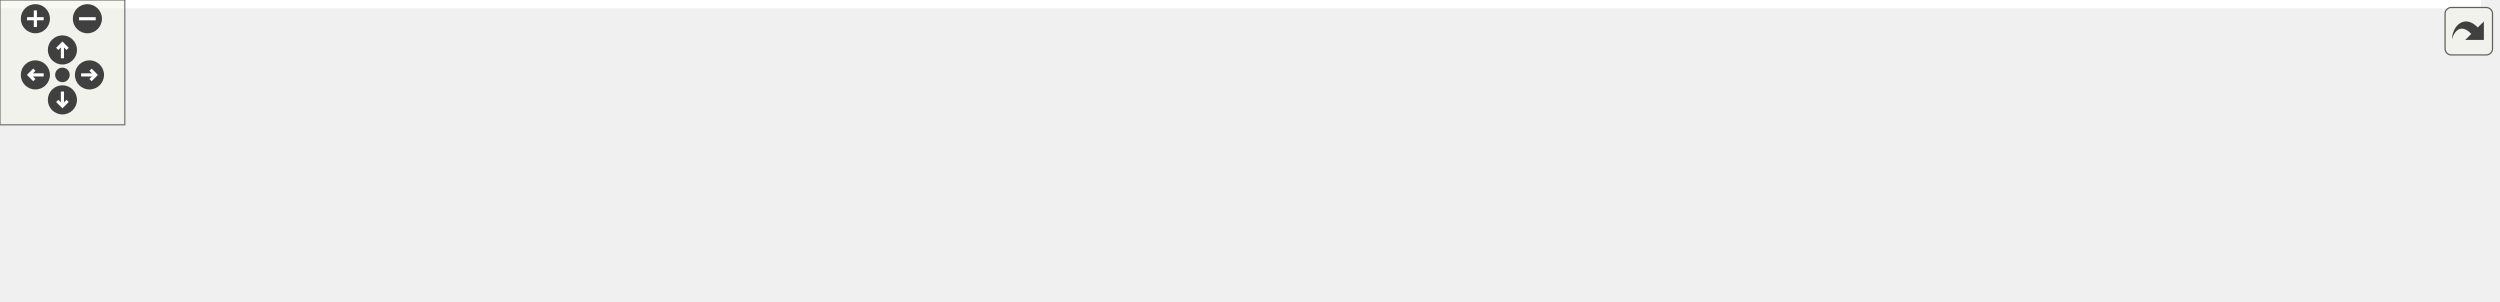
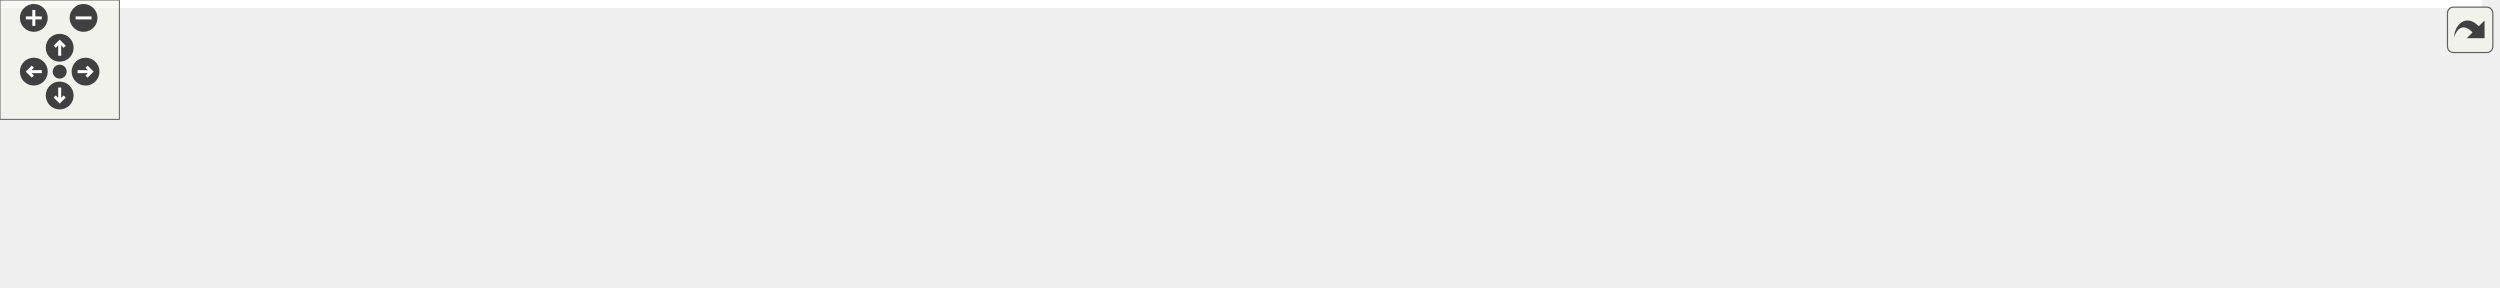
<svg xmlns="http://www.w3.org/2000/svg" xmlns:xlink="http://www.w3.org/1999/xlink" id="main" version="1.1" xml:space="preserve">
  <style type="text/css">
.edge:hover path { stroke: red; }
.edge:hover polygon { stroke: red; fill: red; }
</style>
  <defs>
    <circle id="rim" cx="0" cy="0" r="7" />
    <circle id="rim2" cx="0" cy="0" r="3.5" />
    <g id="zoomPlus">
      <use xlink:href="#rim" fill="#404040">
        <set attributeName="fill" to="#808080" begin="zoomplus.mouseover" end="zoomplus.mouseout" />
      </use>
      <path d="M-4,0h8M0,-4v8" fill="none" stroke="white" stroke-width="1.5" pointer-events="none" />
    </g>
    <g id="zoomMin">
      <use xlink:href="#rim" fill="#404040">
        <set attributeName="fill" to="#808080" begin="zoomminus.mouseover" end="zoomminus.mouseout" />
      </use>
      <path d="M-4,0h8" fill="none" stroke="white" stroke-width="1.5" pointer-events="none" />
    </g>
    <g id="dirArrow">
      <path fill="none" stroke="white" stroke-width="1.5" d="M0,-3.0v7 M-2.5,-0.5L0,-3.0L2.5,-0.5" />
    </g>
    <g id="resetDef">
      <use xlink:href="#rim2" fill="#404040">
        <set attributeName="fill" to="#808080" begin="reset.mouseover" end="reset.mouseout" />
      </use>
    </g>
  </defs>
  <svg id="graph" class="graph">
    <g id="viewport">
-       <polygon fill="#ffffff" stroke="transparent" points="-4,4 -4,-84 1192.5,-84 1192.5,4 -4,4" />
+       <polygon fill="#ffffff" stroke="transparent" points="-4,4 -4,-84 1247.5,-84 1247.5,4 -4,4" />
      <g id="node1" class="node">
-         <polygon fill="#bfbfbf" stroke="#000000" points="518.5,-58.5 518.5,-79.5 612.5,-79.5 612.5,-58.5 518.5,-58.5" />
-         <text text-anchor="middle" x="565.5" y="-65.9" font-family="Helvetica,sans-Serif" font-size="12.00" fill="#000000">timemory/utility.hpp</text>
+         <polygon fill="#bfbfbf" stroke="#000000" points="555.5,-58.5 555.5,-79.5 649.5,-79.5 649.5,-58.5 555.5,-58.5" />
+         <text text-anchor="middle" x="602.5" y="-65.9" font-family="Helvetica,sans-Serif" font-size="12.00" fill="#000000">timemory/utility.hpp</text>
      </g>
      <g id="node2" class="node">
        <polygon fill="#ffffff" stroke="#bfbfbf" points="0,-.5 0,-21.5 43,-21.5 43,-.5 0,-.5" />
        <text text-anchor="middle" x="21.5" y="-7.9" font-family="Helvetica,sans-Serif" font-size="12.00" fill="#000000">cstdint</text>
      </g>
      <g id="edge1" class="edge">
-         <path fill="none" stroke="#191970" d="M518.429,-66.195C412.647,-59.655 157.861,-42.527 53.257,-21.605" />
-         <polygon fill="#191970" stroke="#191970" points="53.826,-18.148 43.318,-19.503 52.377,-24.997 53.826,-18.148" />
+         <path fill="none" stroke="#191970" d="M555.466,-66.529C444.047,-60.435 165.588,-43.728 53.331,-21.607" />
+         <polygon fill="#191970" stroke="#191970" points="53.818,-18.134 43.314,-19.52 52.39,-24.986 53.818,-18.134" />
      </g>
      <g id="node3" class="node">
        <polygon fill="#ffffff" stroke="#bfbfbf" points="61.5,-.5 61.5,-21.5 103.5,-21.5 103.5,-.5 61.5,-.5" />
        <text text-anchor="middle" x="82.5" y="-7.9" font-family="Helvetica,sans-Serif" font-size="12.00" fill="#000000">cstdlib</text>
      </g>
      <g id="edge2" class="edge">
-         <path fill="none" stroke="#191970" d="M518.242,-67.94C436.935,-65.287 265.471,-56.056 113.582,-21.771" />
-         <polygon fill="#191970" stroke="#191970" points="114.138,-18.308 103.607,-19.477 112.568,-25.13 114.138,-18.308" />
+         <path fill="none" stroke="#191970" d="M555.174,-66.009C452.912,-59.302 213.182,-42.214 113.632,-21.689" />
+         <polygon fill="#191970" stroke="#191970" points="114.119,-18.213 103.603,-19.498 112.625,-25.052 114.119,-18.213" />
      </g>
      <g id="node4" class="node">
        <polygon fill="#ffffff" stroke="#bfbfbf" points="122,-.5 122,-21.5 165,-21.5 165,-.5 122,-.5" />
        <text text-anchor="middle" x="143.5" y="-7.9" font-family="Helvetica,sans-Serif" font-size="12.00" fill="#000000">cstring</text>
      </g>
      <g id="edge3" class="edge">
-         <path fill="none" stroke="#191970" d="M518.417,-66.884C446.07,-62.868 303.295,-51.909 175.25,-22.023" />
-         <polygon fill="#191970" stroke="#191970" points="175.813,-18.559 165.274,-19.648 174.192,-25.369 175.813,-18.559" />
+         <path fill="none" stroke="#191970" d="M555.213,-67.554C477.288,-64.364 317.132,-54.399 175.033,-21.948" />
+         <polygon fill="#191970" stroke="#191970" points="175.801,-18.533 165.268,-19.675 174.214,-25.351 175.801,-18.533" />
      </g>
      <g id="node5" class="node">
        <polygon fill="#ffffff" stroke="#bfbfbf" points="183,-.5 183,-21.5 224,-21.5 224,-.5 183,-.5" />
        <text text-anchor="middle" x="203.5" y="-7.9" font-family="Helvetica,sans-Serif" font-size="12.00" fill="#000000">cmath</text>
      </g>
      <g id="edge4" class="edge">
-         <path fill="none" stroke="#191970" d="M518.257,-65.656C455.096,-60.46 339.708,-48.427 234.091,-22.012" />
-         <polygon fill="#191970" stroke="#191970" points="234.785,-18.577 224.23,-19.496 233.054,-25.36 234.785,-18.577" />
+         <path fill="none" stroke="#191970" d="M555.411,-66.584C486.412,-62.269 353.877,-51.041 234.275,-22.022" />
+         <polygon fill="#191970" stroke="#191970" points="234.769,-18.538 224.221,-19.532 233.086,-25.333 234.769,-18.538" />
      </g>
      <g id="node6" class="node">
        <polygon fill="#ffffff" stroke="#bfbfbf" points="242,-.5 242,-21.5 281,-21.5 281,-.5 242,-.5" />
        <text text-anchor="middle" x="261.5" y="-7.9" font-family="Helvetica,sans-Serif" font-size="12.00" fill="#000000">string</text>
      </g>
      <g id="edge5" class="edge">
-         <path fill="none" stroke="#191970" d="M518.463,-63.979C465.067,-57.622 375.369,-44.95 290.948,-22.022" />
-         <polygon fill="#191970" stroke="#191970" points="291.785,-18.622 281.213,-19.325 289.916,-25.368 291.785,-18.622" />
+         <path fill="none" stroke="#191970" d="M555.425,-65.261C495.577,-59.779 389.131,-47.591 290.976,-21.979" />
+         <polygon fill="#191970" stroke="#191970" points="291.763,-18.567 281.2,-19.375 289.962,-25.331 291.763,-18.567" />
      </g>
      <g id="node7" class="node">
        <polygon fill="#ffffff" stroke="#bfbfbf" points="299,-.5 299,-21.5 348,-21.5 348,-.5 299,-.5" />
        <text text-anchor="middle" x="323.5" y="-7.9" font-family="Helvetica,sans-Serif" font-size="12.00" fill="#000000">sstream</text>
      </g>
      <g id="edge6" class="edge">
-         <path fill="none" stroke="#191970" d="M518.265,-59.792C477.928,-51.612 418.207,-38.754 358.289,-22.334" />
-         <polygon fill="#191970" stroke="#191970" points="358.856,-18.859 348.284,-19.558 356.984,-25.604 358.856,-18.859" />
+         <path fill="none" stroke="#191970" d="M555.384,-61.911C507.701,-54.311 431.744,-41.044 358.155,-22.216" />
+         <polygon fill="#191970" stroke="#191970" points="358.819,-18.772 348.26,-19.646 357.059,-25.547 358.819,-18.772" />
      </g>
      <g id="node8" class="node">
        <polygon fill="#ffffff" stroke="#bfbfbf" points="366,-.5 366,-21.5 417,-21.5 417,-.5 366,-.5" />
        <text text-anchor="middle" x="391.5" y="-7.9" font-family="Helvetica,sans-Serif" font-size="12.00" fill="#000000">iostream</text>
      </g>
      <g id="edge7" class="edge">
-         <path fill="none" stroke="#191970" d="M533.99,-58.497C503.767,-48.422 458.212,-33.237 426.786,-22.762" />
-         <polygon fill="#191970" stroke="#191970" points="427.711,-19.381 417.117,-19.539 425.497,-26.022 427.711,-19.381" />
+         <path fill="none" stroke="#191970" d="M561.108,-58.49C527.447,-49.821 478.511,-36.942 426.767,-21.994" />
+         <polygon fill="#191970" stroke="#191970" points="427.655,-18.607 417.075,-19.179 425.702,-25.329 427.655,-18.607" />
      </g>
      <g id="node9" class="node">
        <polygon fill="#ffffff" stroke="#bfbfbf" points="435.5,-.5 435.5,-21.5 483.5,-21.5 483.5,-.5 435.5,-.5" />
        <text text-anchor="middle" x="459.5" y="-7.9" font-family="Helvetica,sans-Serif" font-size="12.00" fill="#000000">iomanip</text>
      </g>
      <g id="edge8" class="edge">
-         <path fill="none" stroke="#191970" d="M546.058,-58.362C529.696,-49.409 506.087,-36.491 487.656,-26.406" />
-         <polygon fill="#191970" stroke="#191970" points="489.272,-23.3 478.819,-21.571 485.911,-29.441 489.272,-23.3" />
+         <path fill="none" stroke="#191970" d="M576.604,-58.497C553.195,-49.002 518.593,-34.968 493.069,-24.615" />
+         <polygon fill="#191970" stroke="#191970" points="494.356,-21.36 483.773,-20.845 491.724,-27.847 494.356,-21.36" />
      </g>
      <g id="node10" class="node">
        <polygon fill="#ffffff" stroke="#bfbfbf" points="502,-.5 502,-21.5 557,-21.5 557,-.5 502,-.5" />
        <text text-anchor="middle" x="529.5" y="-7.9" font-family="Helvetica,sans-Serif" font-size="12.00" fill="#000000">exception</text>
      </g>
      <g id="edge9" class="edge">
-         <path fill="none" stroke="#191970" d="M558.897,-58.362C554.025,-50.513 547.262,-39.616 541.45,-30.253" />
-         <polygon fill="#191970" stroke="#191970" points="544.308,-28.221 536.061,-21.571 538.361,-31.913 544.308,-28.221" />
+         <path fill="none" stroke="#191970" d="M589.111,-58.362C578.409,-49.859 563.204,-37.779 550.829,-27.947" />
+         <polygon fill="#191970" stroke="#191970" points="552.811,-25.051 542.804,-21.571 548.457,-30.532 552.811,-25.051" />
      </g>
      <g id="node11" class="node">
        <polygon fill="#ffffff" stroke="#bfbfbf" points="575,-.5 575,-21.5 630,-21.5 630,-.5 575,-.5" />
        <text text-anchor="middle" x="602.5" y="-7.9" font-family="Helvetica,sans-Serif" font-size="12.00" fill="#000000">stdexcept</text>
      </g>
      <g id="edge10" class="edge">
-         <path fill="none" stroke="#191970" d="M572.286,-58.362C577.293,-50.513 584.245,-39.616 590.218,-30.253" />
-         <polygon fill="#191970" stroke="#191970" points="593.329,-31.884 595.757,-21.571 587.428,-28.119 593.329,-31.884" />
+         <path fill="none" stroke="#191970" d="M602.5,-58.362C602.5,-50.922 602.5,-40.743 602.5,-31.728" />
+         <polygon fill="#191970" stroke="#191970" points="606,-31.571 602.5,-21.571 599,-31.571 606,-31.571" />
      </g>
      <g id="node12" class="node">
        <polygon fill="#ffffff" stroke="#bfbfbf" points="648,-.5 648,-21.5 703,-21.5 703,-.5 648,-.5" />
        <text text-anchor="middle" x="675.5" y="-7.9" font-family="Helvetica,sans-Serif" font-size="12.00" fill="#000000">functional</text>
      </g>
      <g id="edge11" class="edge">
-         <path fill="none" stroke="#191970" d="M585.42,-58.497C602.446,-49.519 627.169,-36.483 646.409,-26.339" />
-         <polygon fill="#191970" stroke="#191970" points="648.143,-29.381 655.356,-21.621 644.878,-23.189 648.143,-29.381" />
+         <path fill="none" stroke="#191970" d="M615.889,-58.362C626.591,-49.859 641.796,-37.779 654.171,-27.947" />
+         <polygon fill="#191970" stroke="#191970" points="656.543,-30.532 662.196,-21.571 652.189,-25.051 656.543,-30.532" />
      </g>
      <g id="node13" class="node">
-         <polygon fill="#ffffff" stroke="#bfbfbf" points="721.5,-.5 721.5,-21.5 763.5,-21.5 763.5,-.5 721.5,-.5" />
-         <text text-anchor="middle" x="742.5" y="-7.9" font-family="Helvetica,sans-Serif" font-size="12.00" fill="#000000">deque</text>
+         <polygon fill="#ffffff" stroke="#bfbfbf" points="721,-.5 721,-21.5 758,-21.5 758,-.5 721,-.5" />
+         <text text-anchor="middle" x="739.5" y="-7.9" font-family="Helvetica,sans-Serif" font-size="12.00" fill="#000000">limits</text>
      </g>
      <g id="edge12" class="edge">
-         <path fill="none" stroke="#191970" d="M599.792,-58.483C627.628,-49.847 668.097,-37.069 711.61,-22.223" />
-         <polygon fill="#191970" stroke="#191970" points="712.91,-25.477 721.234,-18.923 710.639,-18.856 712.91,-25.477" />
+         <path fill="none" stroke="#191970" d="M627.31,-58.497C650.999,-48.468 686.653,-33.373 711.384,-22.903" />
+         <polygon fill="#191970" stroke="#191970" points="712.757,-26.123 720.601,-19.001 710.028,-19.677 712.757,-26.123" />
      </g>
      <g id="node14" class="node">
-         <polygon fill="#ffffff" stroke="#bfbfbf" points="782,-.5 782,-21.5 811,-21.5 811,-.5 782,-.5" />
-         <text text-anchor="middle" x="796.5" y="-7.9" font-family="Helvetica,sans-Serif" font-size="12.00" fill="#000000">set</text>
+         <polygon fill="#ffffff" stroke="#bfbfbf" points="776.5,-.5 776.5,-21.5 818.5,-21.5 818.5,-.5 776.5,-.5" />
+         <text text-anchor="middle" x="797.5" y="-7.9" font-family="Helvetica,sans-Serif" font-size="12.00" fill="#000000">deque</text>
      </g>
      <g id="edge13" class="edge">
-         <path fill="none" stroke="#191970" d="M612.712,-61.156C655.172,-53.427 718.921,-40.144 772.5,-22 772.598,-21.967 772.696,-21.934 772.793,-21.9" />
-         <polygon fill="#191970" stroke="#191970" points="773.98,-25.195 781.972,-18.239 771.387,-18.693 773.98,-25.195" />
+         <path fill="none" stroke="#191970" d="M642.761,-58.426C674.227,-49.961 719.235,-37.418 766.733,-22.106" />
+         <polygon fill="#191970" stroke="#191970" points="767.835,-25.428 776.262,-19.007 765.67,-18.771 767.835,-25.428" />
      </g>
      <g id="node15" class="node">
-         <polygon fill="#ffffff" stroke="#bfbfbf" points="829,-.5 829,-21.5 870,-21.5 870,-.5 829,-.5" />
-         <text text-anchor="middle" x="849.5" y="-7.9" font-family="Helvetica,sans-Serif" font-size="12.00" fill="#000000">vector</text>
+         <polygon fill="#ffffff" stroke="#bfbfbf" points="837,-.5 837,-21.5 866,-21.5 866,-.5 837,-.5" />
+         <text text-anchor="middle" x="851.5" y="-7.9" font-family="Helvetica,sans-Serif" font-size="12.00" fill="#000000">set</text>
      </g>
      <g id="edge14" class="edge">
-         <path fill="none" stroke="#191970" d="M612.608,-62.915C662.108,-55.947 742.266,-43.039 818.927,-22.116" />
-         <polygon fill="#191970" stroke="#191970" points="820.044,-25.439 828.741,-19.388 818.169,-18.694 820.044,-25.439" />
+         <path fill="none" stroke="#191970" d="M649.842,-62.273C695.938,-54.99 767.607,-41.705 827.5,-22 827.598,-21.968 827.696,-21.935 827.794,-21.902" />
+         <polygon fill="#191970" stroke="#191970" points="828.965,-25.203 836.986,-18.281 826.399,-18.691 828.965,-25.203" />
      </g>
      <g id="node16" class="node">
-         <polygon fill="#ffffff" stroke="#bfbfbf" points="888,-.5 888,-21.5 931,-21.5 931,-.5 888,-.5" />
-         <text text-anchor="middle" x="909.5" y="-7.9" font-family="Helvetica,sans-Serif" font-size="12.00" fill="#000000">atomic</text>
+         <polygon fill="#ffffff" stroke="#bfbfbf" points="884,-.5 884,-21.5 925,-21.5 925,-.5 884,-.5" />
+         <text text-anchor="middle" x="904.5" y="-7.9" font-family="Helvetica,sans-Serif" font-size="12.00" fill="#000000">vector</text>
      </g>
      <g id="edge15" class="edge">
-         <path fill="none" stroke="#191970" d="M612.64,-64.953C672.59,-59.146 779.28,-46.606 877.885,-22.064" />
-         <polygon fill="#191970" stroke="#191970" points="878.875,-25.424 887.707,-19.572 877.153,-18.639 878.875,-25.424" />
+         <path fill="none" stroke="#191970" d="M649.959,-63.639C702.805,-57.051 790.768,-44.24 873.9,-22.093" />
+         <polygon fill="#191970" stroke="#191970" points="875.016,-25.416 883.749,-19.418 873.182,-18.661 875.016,-25.416" />
      </g>
      <g id="node17" class="node">
-         <polygon fill="#ffffff" stroke="#bfbfbf" points="949,-.5 949,-21.5 990,-21.5 990,-.5 949,-.5" />
-         <text text-anchor="middle" x="969.5" y="-7.9" font-family="Helvetica,sans-Serif" font-size="12.00" fill="#000000">mutex</text>
+         <polygon fill="#ffffff" stroke="#bfbfbf" points="943,-.5 943,-21.5 986,-21.5 986,-.5 943,-.5" />
+         <text text-anchor="middle" x="964.5" y="-7.9" font-family="Helvetica,sans-Serif" font-size="12.00" fill="#000000">atomic</text>
      </g>
      <g id="edge16" class="edge">
-         <path fill="none" stroke="#191970" d="M612.632,-66.692C682.459,-62.49 817.412,-51.372 938.938,-21.966" />
-         <polygon fill="#191970" stroke="#191970" points="939.91,-25.331 948.78,-19.536 938.233,-18.535 939.91,-25.331" />
+         <path fill="none" stroke="#191970" d="M649.561,-65.481C712.487,-60.089 827.476,-47.833 932.871,-22.047" />
+         <polygon fill="#191970" stroke="#191970" points="933.856,-25.409 942.712,-19.593 932.162,-18.617 933.856,-25.409" />
      </g>
      <g id="node18" class="node">
-         <polygon fill="#ffffff" stroke="#bfbfbf" points="1008.5,-.5 1008.5,-21.5 1050.5,-21.5 1050.5,-.5 1008.5,-.5" />
-         <text text-anchor="middle" x="1029.5" y="-7.9" font-family="Helvetica,sans-Serif" font-size="12.00" fill="#000000">thread</text>
+         <polygon fill="#ffffff" stroke="#bfbfbf" points="1004,-.5 1004,-21.5 1045,-21.5 1045,-.5 1004,-.5" />
+         <text text-anchor="middle" x="1024.5" y="-7.9" font-family="Helvetica,sans-Serif" font-size="12.00" fill="#000000">mutex</text>
      </g>
      <g id="edge17" class="edge">
-         <path fill="none" stroke="#191970" d="M612.692,-67.641C691.278,-64.568 853.801,-54.76 998.449,-21.775" />
-         <polygon fill="#191970" stroke="#191970" points="999.442,-25.137 1008.39,-19.464 997.857,-18.319 999.442,-25.137" />
+         <path fill="none" stroke="#191970" d="M649.743,-67.061C722.327,-63.278 865.535,-52.628 993.792,-21.987" />
+         <polygon fill="#191970" stroke="#191970" points="994.897,-25.32 1003.784,-19.551 993.239,-18.519 994.897,-25.32" />
      </g>
      <g id="node19" class="node">
-         <g id="a_node19">
+         <polygon fill="#ffffff" stroke="#bfbfbf" points="1063.5,-.5 1063.5,-21.5 1105.5,-21.5 1105.5,-.5 1063.5,-.5" />
+         <text text-anchor="middle" x="1084.5" y="-7.9" font-family="Helvetica,sans-Serif" font-size="12.00" fill="#000000">thread</text>
+       </g>
+       <g id="edge18" class="edge">
+         <path fill="none" stroke="#191970" d="M649.653,-67.928C730.781,-65.257 901.867,-56 1053.438,-21.767" />
+         <polygon fill="#191970" stroke="#191970" points="1054.432,-25.13 1063.392,-19.476 1052.862,-18.308 1054.432,-25.13" />
+       </g>
+       <g id="node20" class="node">
+         <g id="a_node20">
          <a xlink:href="../../db/d19/namespace_8hpp.html" target="_top" xlink:title="timemory/namespace.hpp">
-             <polygon fill="#ffffff" stroke="#000000" points="1068.5,-.5 1068.5,-21.5 1188.5,-21.5 1188.5,-.5 1068.5,-.5" />
-             <text text-anchor="middle" x="1128.5" y="-7.9" font-family="Helvetica,sans-Serif" font-size="12.00" fill="#000000">timemory/namespace.hpp</text>
+             <polygon fill="#ffffff" stroke="#000000" points="1123.5,-.5 1123.5,-21.5 1243.5,-21.5 1243.5,-.5 1123.5,-.5" />
+             <text text-anchor="middle" x="1183.5" y="-7.9" font-family="Helvetica,sans-Serif" font-size="12.00" fill="#000000">timemory/namespace.hpp</text>
          </a>
        </g>
      </g>
-       <g id="edge18" class="edge">
-         <path fill="none" stroke="#191970" d="M612.608,-65.516C698.882,-58.918 888.253,-43.43 1058.19,-22.105" />
-         <polygon fill="#191970" stroke="#191970" points="1058.84,-25.55 1068.321,-20.823 1057.961,-18.606 1058.84,-25.55" />
+       <g id="edge19" class="edge">
+         <path fill="none" stroke="#191970" d="M649.556,-65.733C738.212,-59.349 936.257,-44.003 1113.305,-22.085" />
+         <polygon fill="#191970" stroke="#191970" points="1113.833,-25.547 1123.323,-20.835 1112.966,-18.6 1113.833,-25.547" />
      </g>
    </g>
  </svg>
  <g id="navigator" transform="translate(0 0)" fill="#404254">
    <rect fill="#f2f5e9" fill-opacity="0.5" stroke="#606060" stroke-width=".5" x="0" y="0" width="60" height="60" />
    <use id="zoomplus" xlink:href="#zoomPlus" x="17" y="9" />
    <use id="zoomminus" xlink:href="#zoomMin" x="42" y="9" />
    <use id="reset" xlink:href="#resetDef" x="30" y="36" />
    <g id="arrowUp" xlink:href="#dirArrow" transform="translate(30 24)">
      <use xlink:href="#rim" fill="#404040">
        <set attributeName="fill" to="#808080" begin="arrowUp.mouseover" end="arrowUp.mouseout" />
      </use>
      <path fill="none" stroke="white" stroke-width="1.5" d="M0,-3.0v7 M-2.5,-0.5L0,-3.0L2.5,-0.5" />
    </g>
    <g id="arrowRight" xlink:href="#dirArrow" transform="rotate(90) translate(36 -43)">
      <use xlink:href="#rim" fill="#404040">
        <set attributeName="fill" to="#808080" begin="arrowRight.mouseover" end="arrowRight.mouseout" />
      </use>
      <path fill="none" stroke="white" stroke-width="1.5" d="M0,-3.0v7 M-2.5,-0.5L0,-3.0L2.5,-0.5" />
    </g>
    <g id="arrowDown" xlink:href="#dirArrow" transform="rotate(180) translate(-30 -48)">
      <use xlink:href="#rim" fill="#404040">
        <set attributeName="fill" to="#808080" begin="arrowDown.mouseover" end="arrowDown.mouseout" />
      </use>
      <path fill="none" stroke="white" stroke-width="1.5" d="M0,-3.0v7 M-2.5,-0.5L0,-3.0L2.5,-0.5" />
    </g>
    <g id="arrowLeft" xlink:href="#dirArrow" transform="rotate(270) translate(-36 17)">
      <use xlink:href="#rim" fill="#404040">
        <set attributeName="fill" to="#808080" begin="arrowLeft.mouseover" end="arrowLeft.mouseout" />
      </use>
      <path fill="none" stroke="white" stroke-width="1.5" d="M0,-3.0v7 M-2.5,-0.5L0,-3.0L2.5,-0.5" />
    </g>
  </g>
  <svg viewBox="0 0 15 15" width="100%" height="30px" preserveAspectRatio="xMaxYMin meet">
    <g id="arrow_out" transform="scale(0.3 0.3)">
      <a xlink:href="utility_8hpp__incl_org.svg" target="_base">
        <rect id="button" ry="5" rx="5" y="6" x="6" height="38" width="38" fill="#f2f5e9" fill-opacity="0.5" stroke="#606060" stroke-width="1.0" />
        <path id="arrow" d="M 11.5,31.437 C 11.94,20.098 22.043,11.323 32.159,21.979 L 37.069,17.246 C 37.069,17.246 37.088,32 37.088,32 L 22.16,31.978 C 22.16,31.978 26.998,27.14 26.998,27.14 C 18.529,18.264 13.292,25.23 11.5,31.437 z" style="fill:#404040;" />
      </a>
    </g>
  </svg>
</svg>
